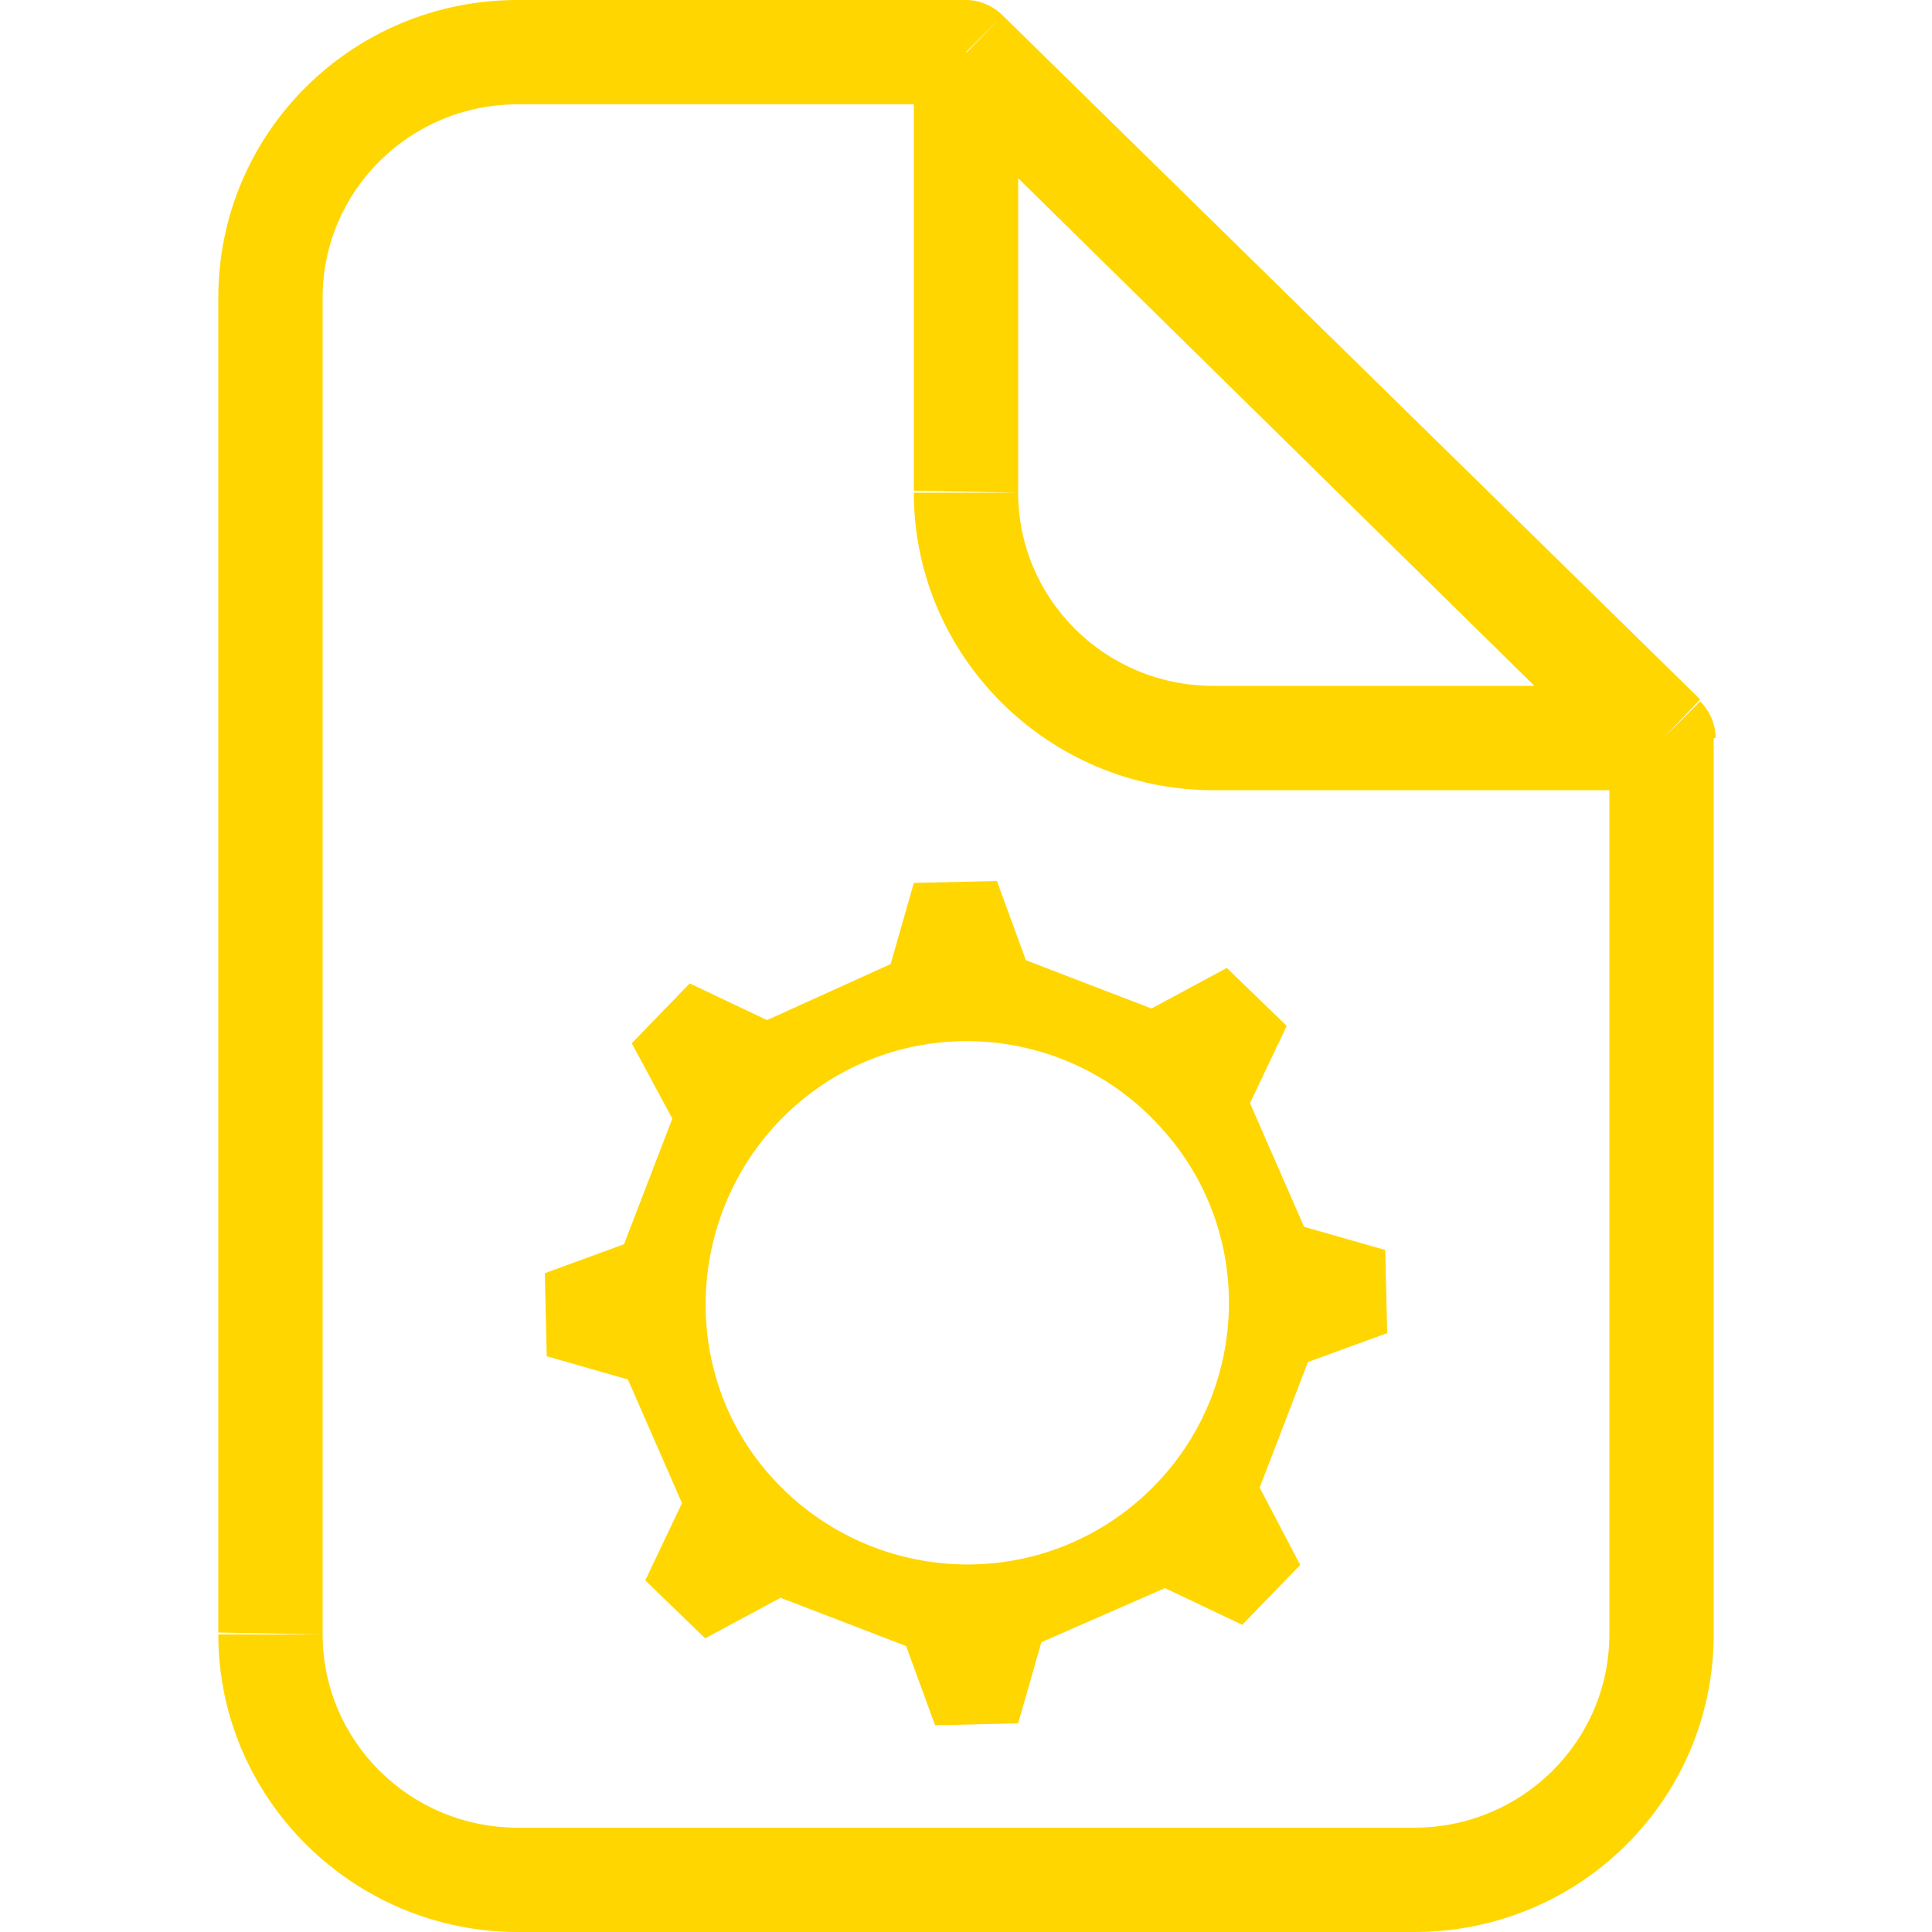
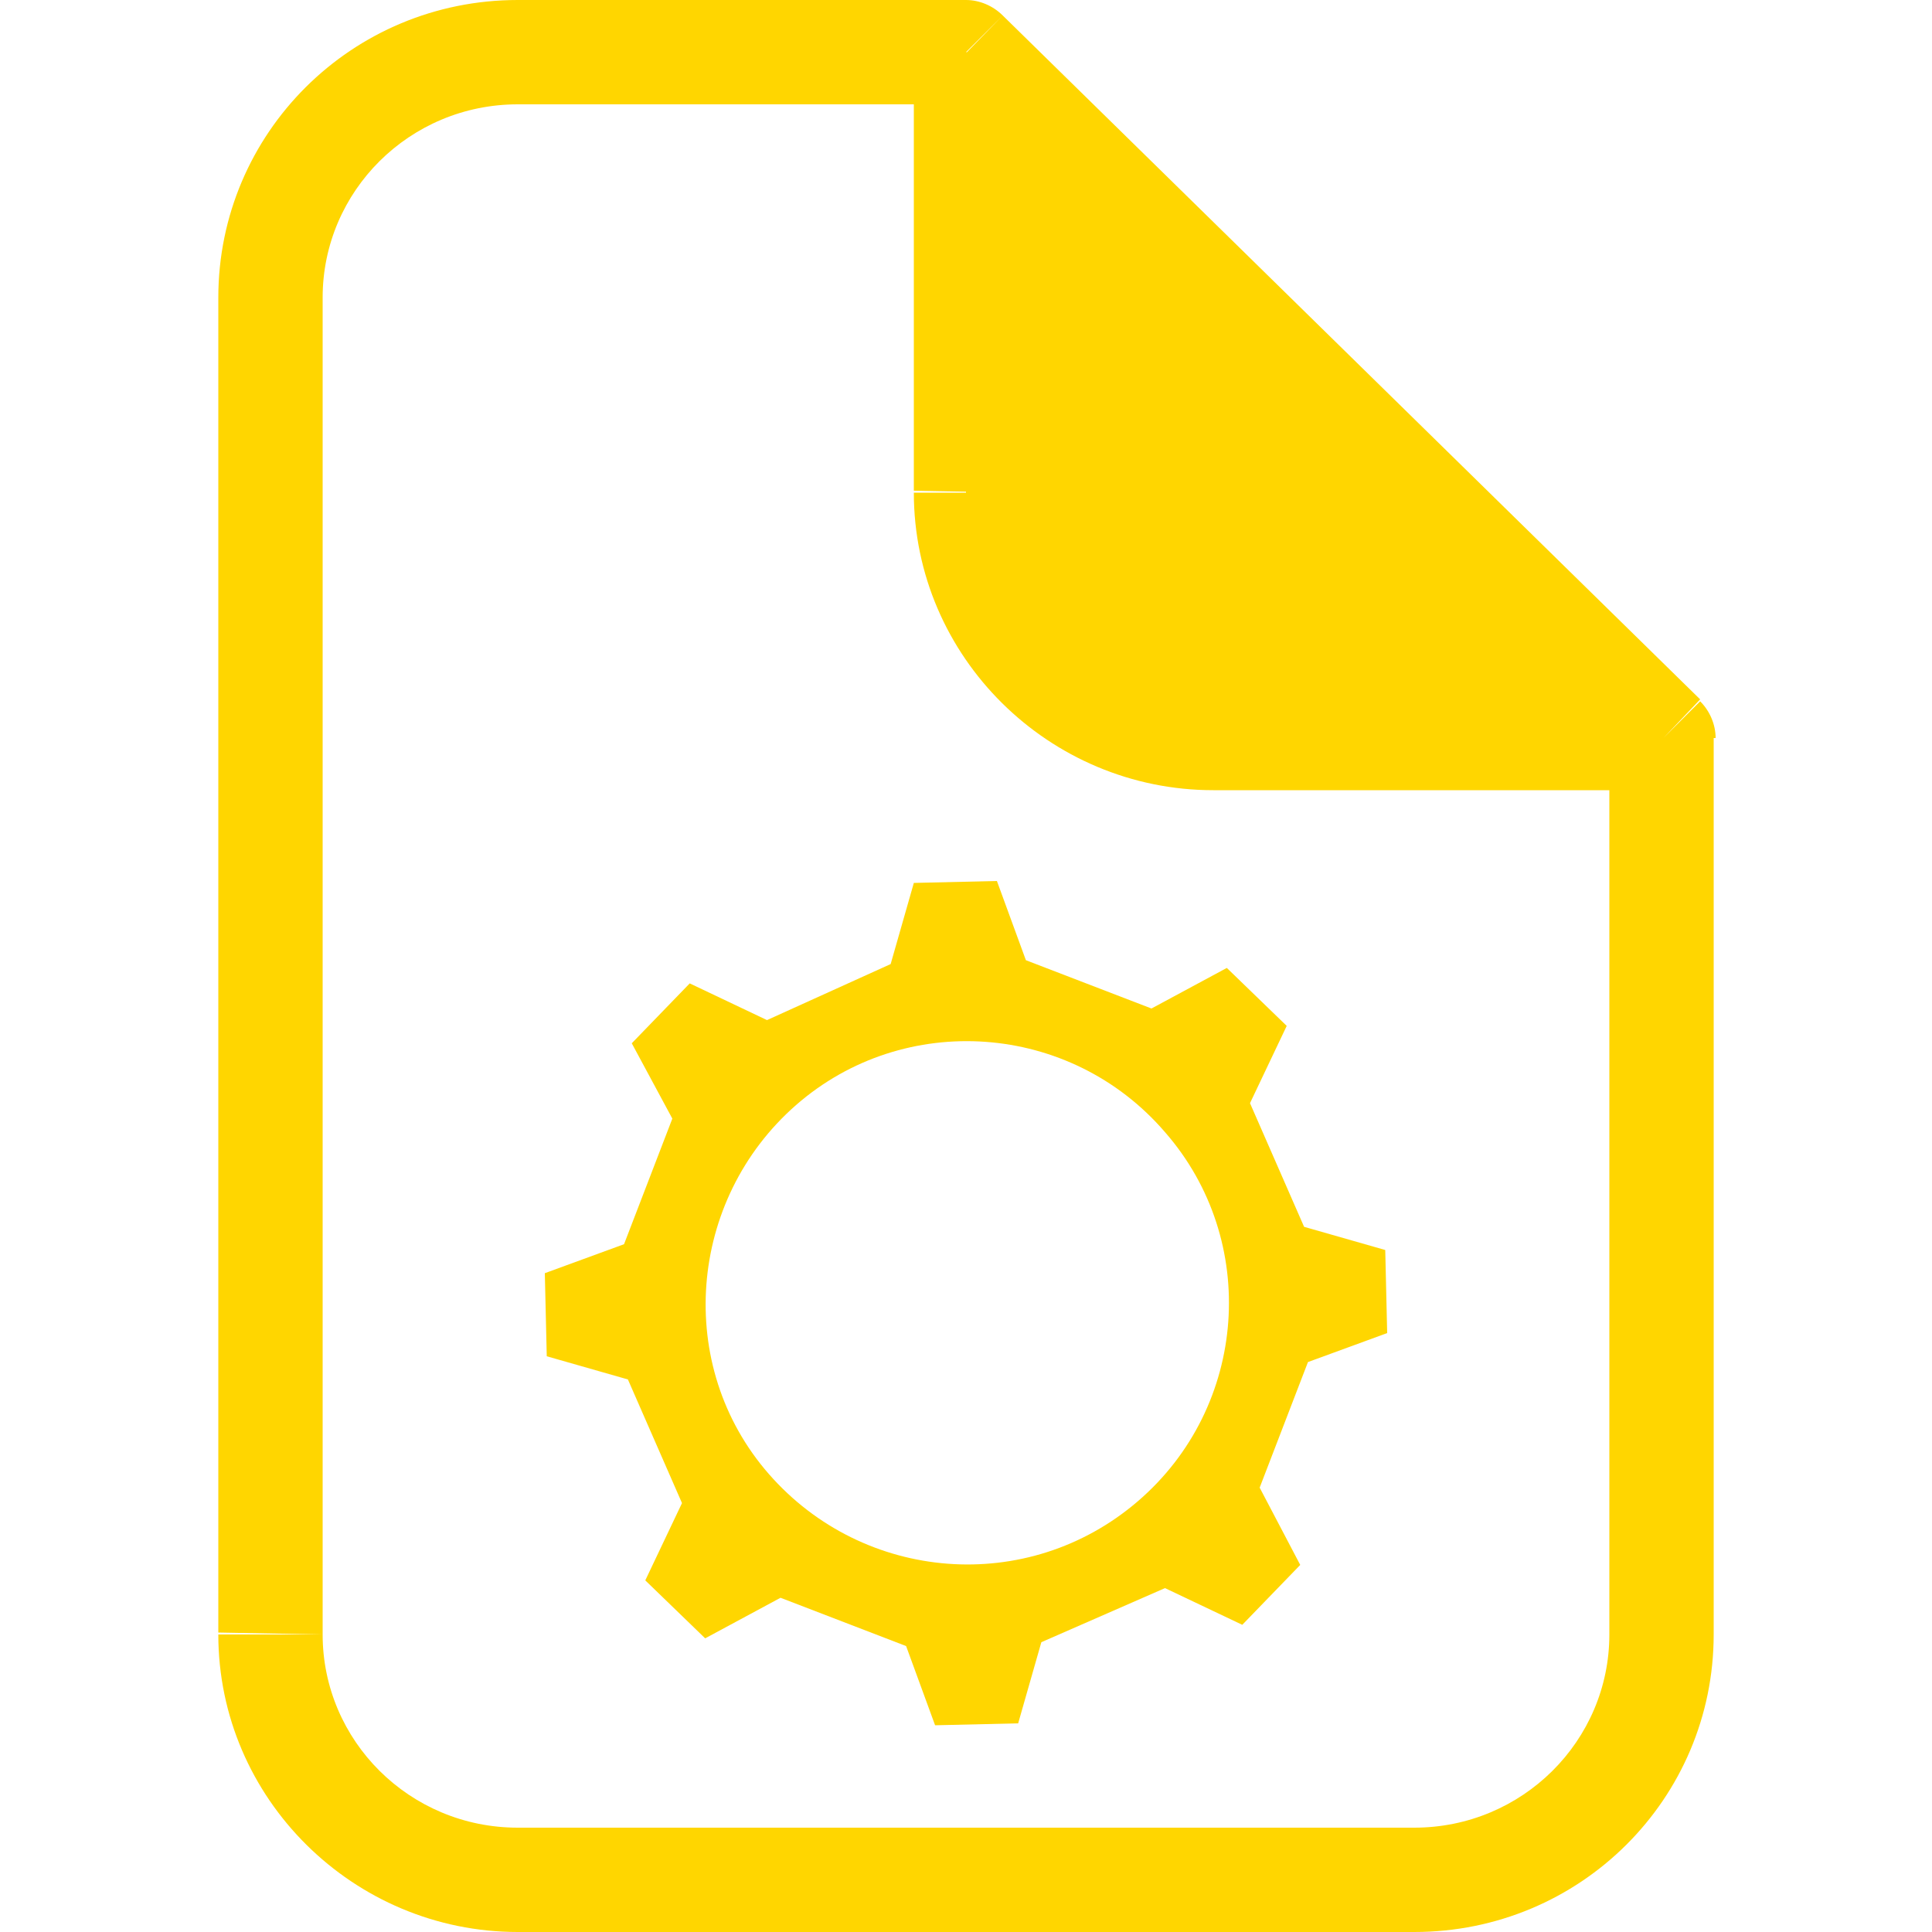
<svg xmlns="http://www.w3.org/2000/svg" version="1.1" id="Layer_1" x="0px" y="0px" viewBox="0 0 100 100" style="enable-background:new 0 0 100 100;" xml:space="preserve">
  <style type="text/css">
	.st0{fill:#FFD600;}
	.st1{fill-rule:evenodd;clip-rule:evenodd;fill:#FFD600;}
</style>
  <path class="st0" d="M50,2.7l1.9-1.9C51.4,0.3,50.7,0,50,0V2.7z M86.1,38.2h2.7c0-0.7-0.3-1.4-0.8-1.9L86.1,38.2z M73.2,94.6H26.8  v5.4h46.5v-5.4H73.2z M16.7,84.6V15.4h-5.4v69.1L16.7,84.6L16.7,84.6z M26.8,5.4H50V0H26.8V5.4z M88,36.2L51.9,0.8l-3.8,3.9  l36.1,35.5L88,36.2z M26.8,94.6c-5.6,0-10.1-4.5-10.1-10h-5.4c0,8.5,7,15.4,15.5,15.4V94.6z M73.2,100c8.6,0,15.5-6.9,15.5-15.4  h-5.4c0,5.5-4.5,10-10.1,10V100z M62.8,35.5c-5.6,0-10.1-4.5-10.1-10h-5.4c0,8.5,7,15.4,15.5,15.4C62.8,40.9,62.8,35.5,62.8,35.5z   M16.7,15.4c0-5.5,4.5-10,10.1-10V0c-8.6,0-15.5,6.9-15.5,15.4H16.7z M83.3,38.2v46.4h5.4V38.2H83.3z M52.7,25.5V2.7h-5.4v22.7  L52.7,25.5L52.7,25.5z M62.8,40.9H86v-5.4H62.8V40.9z" />
-   <path class="st1" d="M39.7,52.8l-4-1.9l-3,3.1l2.1,3.9l-2.5,6.5l-4.1,1.5l0.1,4.3l4.2,1.2l2.8,6.4l-1.9,4l3.1,3l3.9-2.1l6.5,2.5  l1.5,4.1l4.3-0.1l1.2-4.2l6.4-2.8l4,1.9l3-3.1L65.2,77l2.5-6.5l4.1-1.5l-0.1-4.3l-4.2-1.2l-2.8-6.4l1.9-4l-3.1-3l-3.9,2.1l-6.5-2.5  l-1.5-4.1l-4.3,0.1l-1.2,4.2L39.7,52.8z M58.9,77.7c5.7-4.9,6.3-13.5,1.4-19.1c-4.9-5.7-13.5-6.3-19.1-1.4s-6.3,13.5-1.4,19.1  S53.2,82.6,58.9,77.7z" />
+   <path class="st1" d="M39.7,52.8l-4-1.9l-3,3.1l2.1,3.9l-2.5,6.5l-4.1,1.5l0.1,4.3l4.2,1.2l2.8,6.4l-1.9,4l3.1,3l3.9-2.1l6.5,2.5  l1.5,4.1l4.3-0.1l1.2-4.2l6.4-2.8l4,1.9l3-3.1l-2.1-4l2.5-6.5l4.1-1.5l-0.1-4.3l-4.2-1.2l-2.8-6.4l1.9-4l-3.1-3l-3.9,2.1l-6.5-2.5  l-1.5-4.1l-4.3,0.1l-1.2,4.2L39.7,52.8z M58.9,77.7c5.7-4.9,6.3-13.5,1.4-19.1c-4.9-5.7-13.5-6.3-19.1-1.4s-6.3,13.5-1.4,19.1  S53.2,82.6,58.9,77.7z" />
+   <g id="XMLID_00000077292320251557090190000011095460827859812994_">
+     <g>
+       <path class="st0" d="M86,38.3H62.8c-7.1,0-12.8-5.7-12.8-12.8V2.7L86,38.3z" />
+     </g>
+     <g>
+ 	</g>
+   </g>
</svg>
